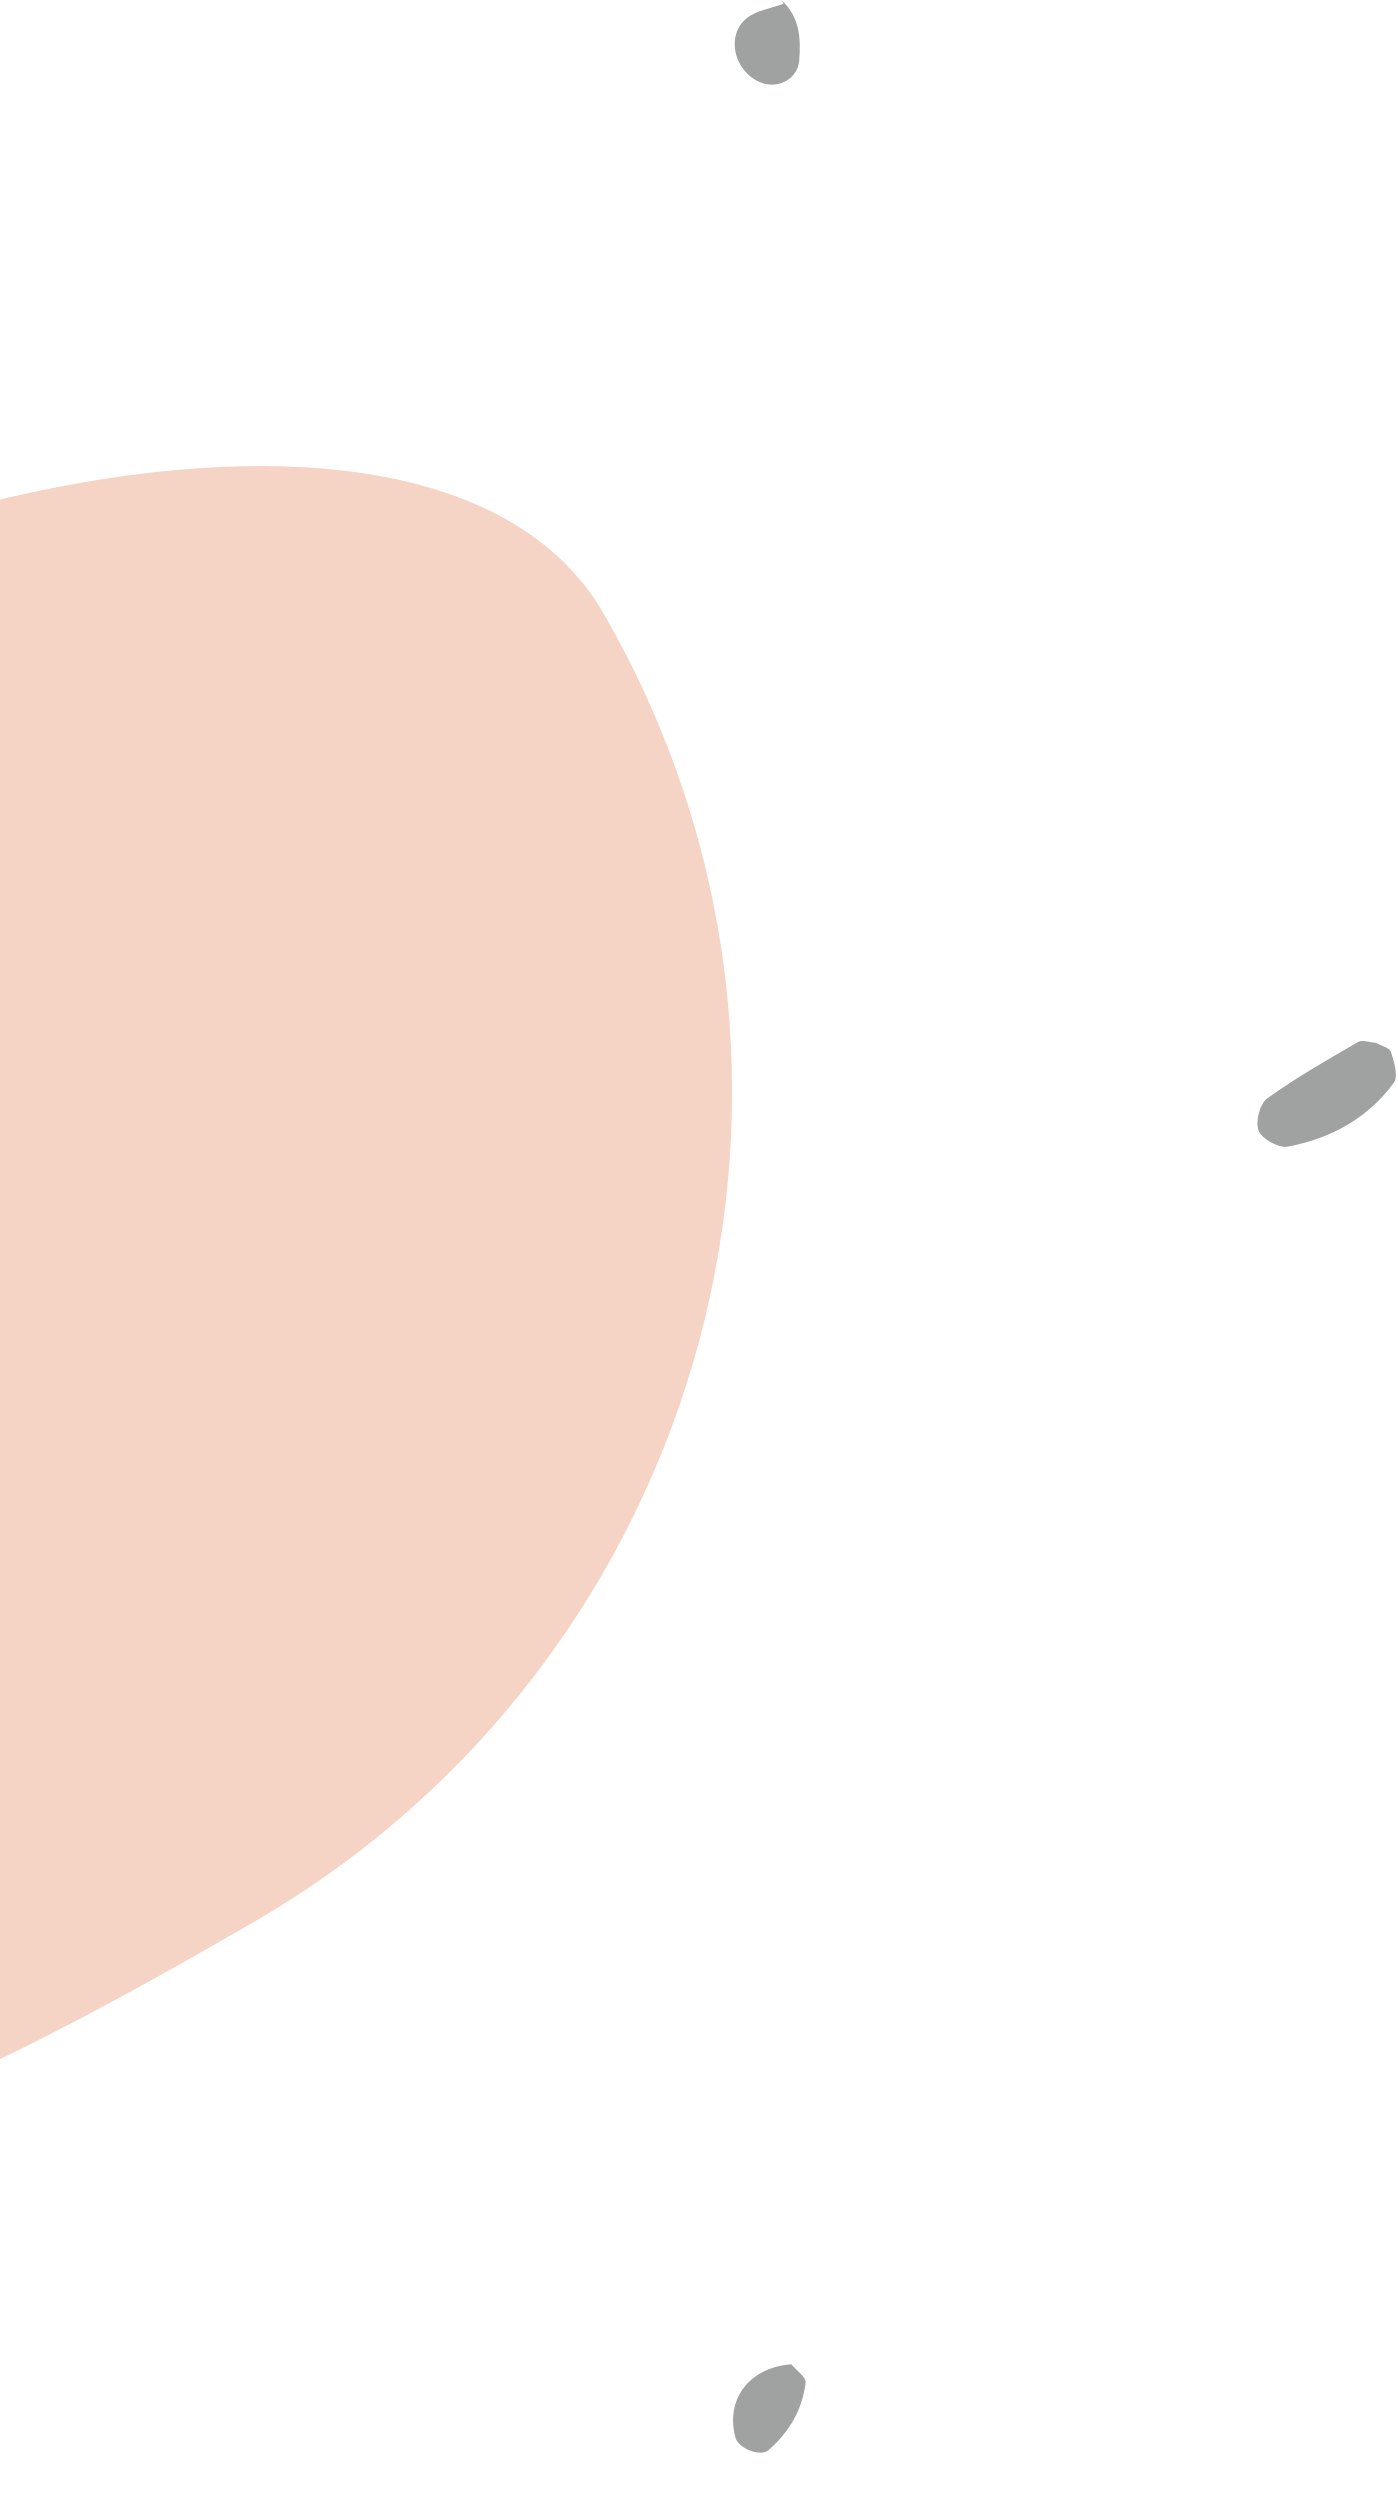
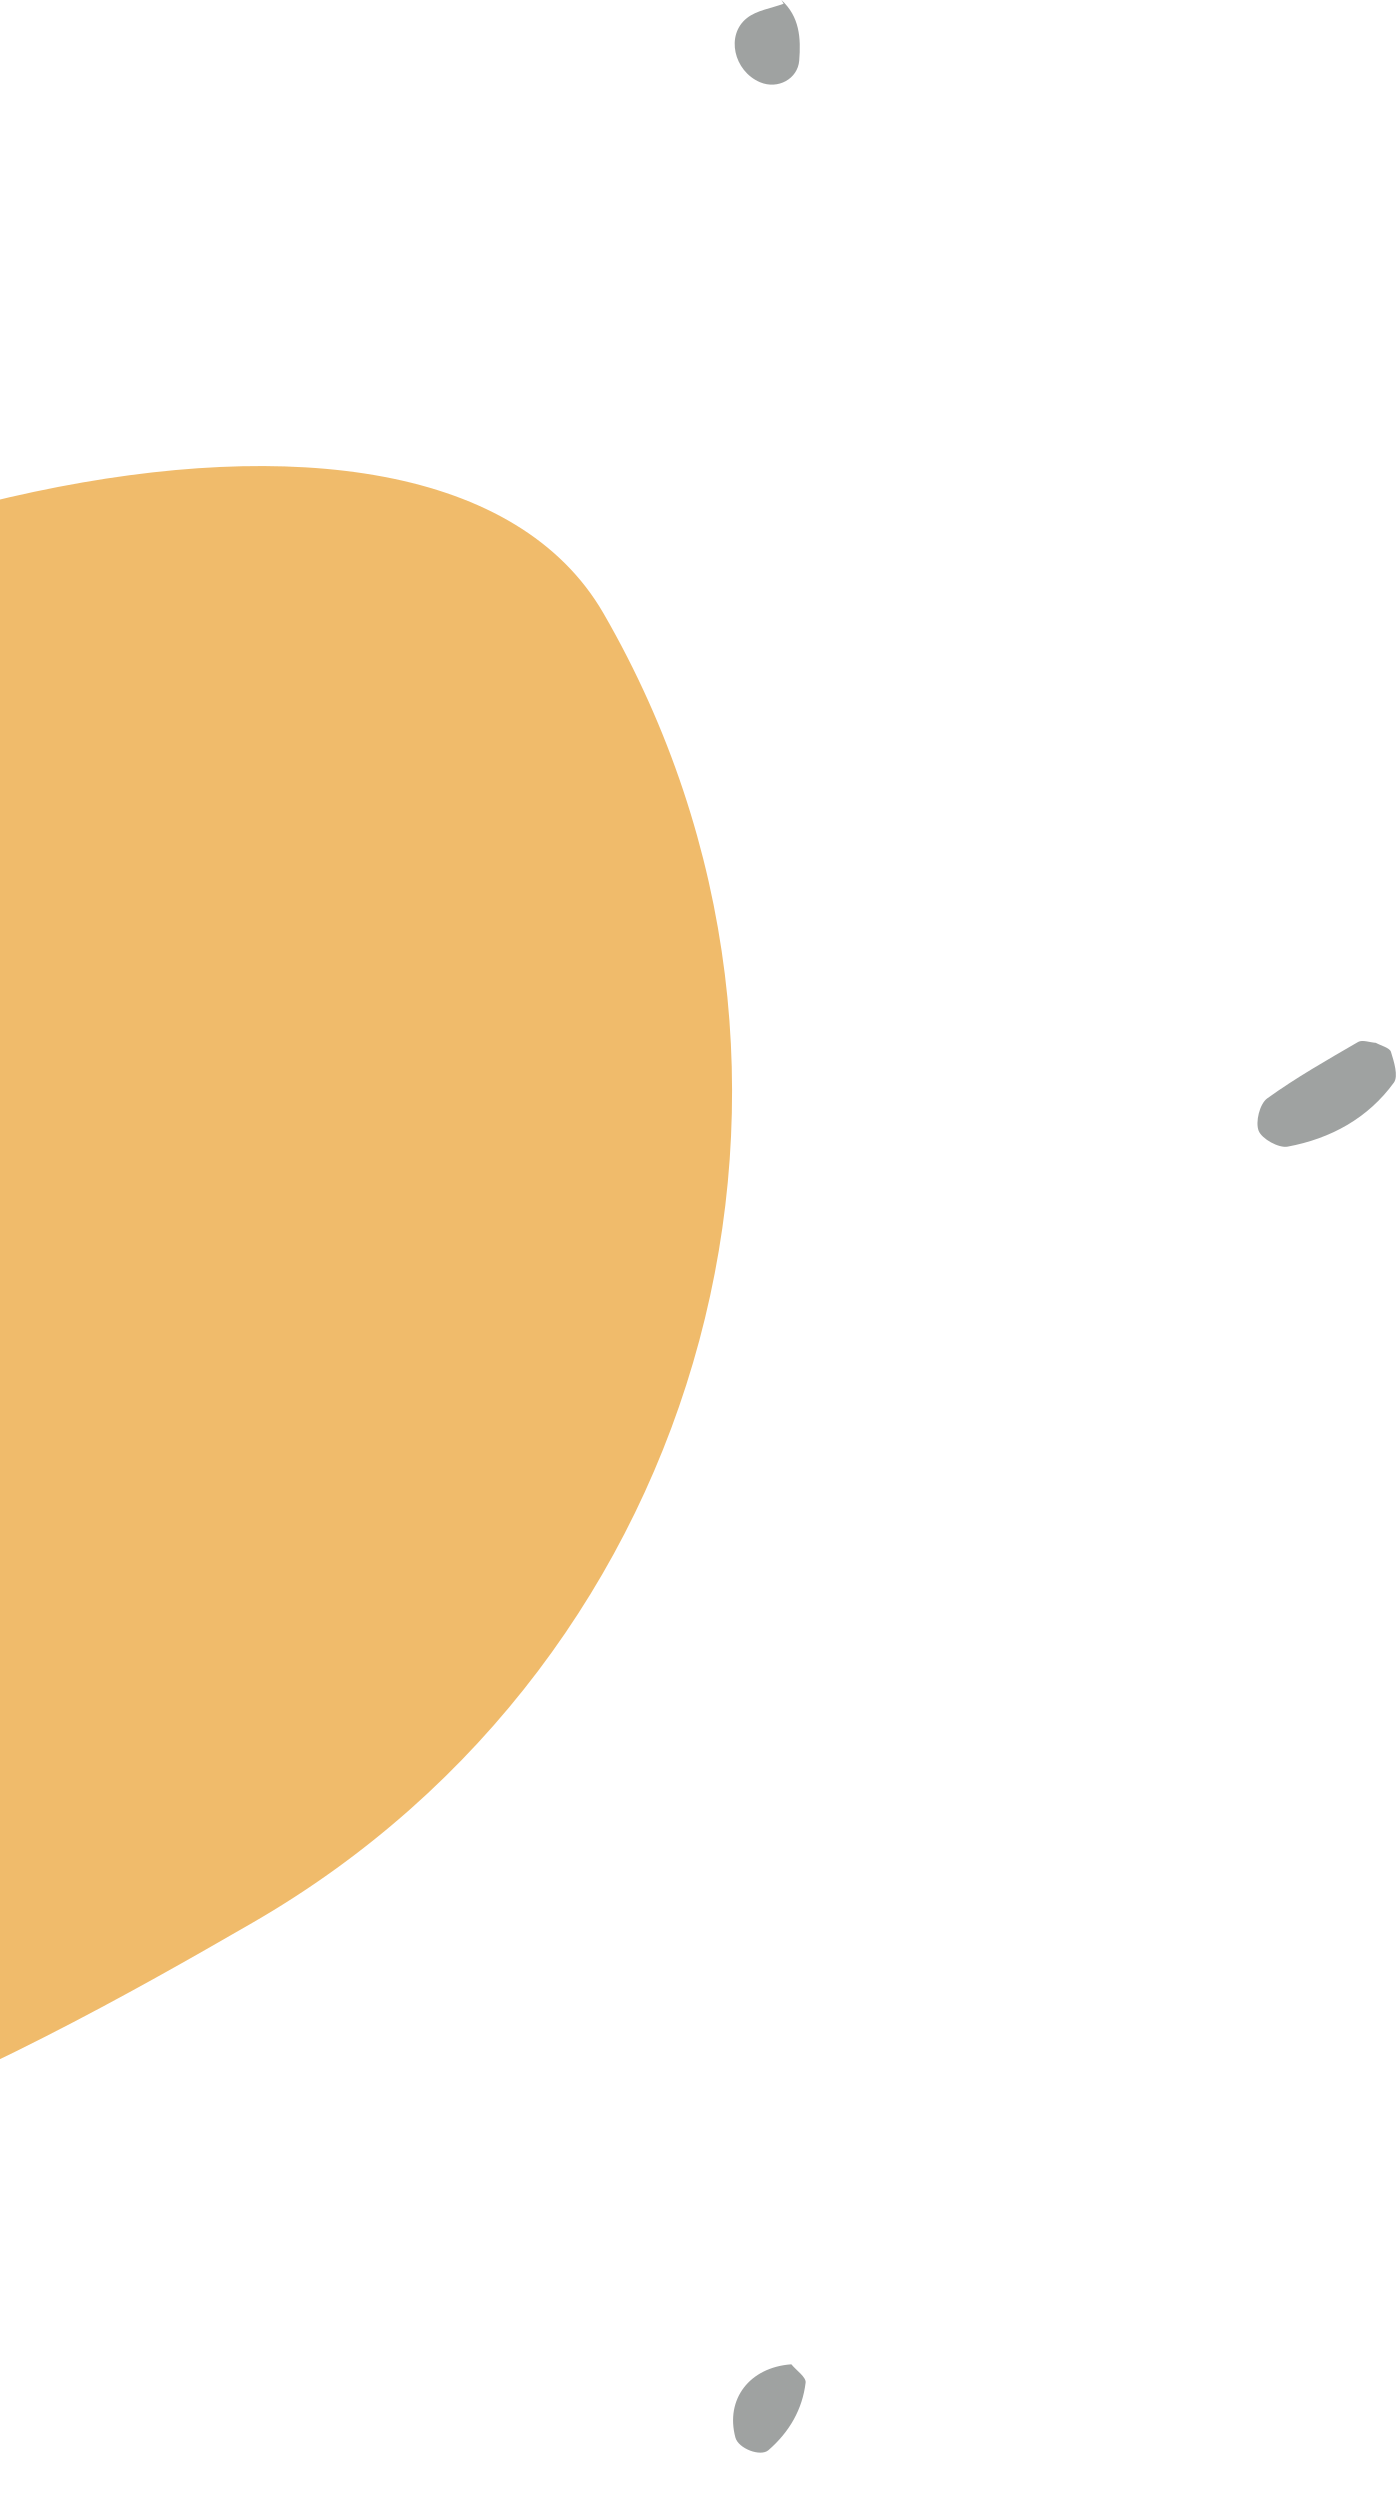
<svg xmlns="http://www.w3.org/2000/svg" width="242px" height="433px" viewBox="0 0 242 433" version="1.1">
  <g id="Group" transform="translate(-251.6827 0)">
    <path d="M20.495 0.318C21.401 0.819 22.886 1.165 23.116 1.874C23.647 3.585 24.432 6.07 23.635 7.197C19.143 13.384 12.676 16.919 5.213 18.302C3.674 18.582 0.769 16.966 0.208 15.566C-0.396 14.046 0.383 10.893 1.675 9.951C6.674 6.344 12.084 3.275 17.44 0.163C18.177 -0.254 19.463 0.253 20.495 0.318" transform="translate(469.4764 180.2991)" id="Fill-138" fill="#9FA2A1" fill-rule="evenodd" stroke="none" />
    <path d="M10.093 0C10.962 1.068 12.682 2.22 12.566 3.176C12.019 7.79 9.761 11.721 6.124 14.875C4.76 16.063 0.922 14.607 0.403 12.681C-1.368 6.044 2.848 0.518 10.093 0" transform="translate(378.6494 409.4973)" id="Fill-141" fill="#9FA2A1" fill-rule="evenodd" stroke="none" />
    <path d="M8.084 0C11.249 2.882 11.491 6.602 11.176 10.502C10.92 13.66 7.489 15.552 4.392 14.244C-0.159 12.316 -1.604 6.068 2.124 3.122C3.825 1.778 6.332 1.443 8.477 0.647L8.084 0" transform="translate(378.9305 0)" id="Fill-154" fill="#9FA2A1" fill-rule="evenodd" stroke="none" />
-     <path d="M198.145 247.705C289.824 247.705 364.145 173.385 364.145 81.705C364.145 22.771 238.756 -13.916 141.318 5.008C87.18 15.524 79.678 62.13 35.346 80.989C-2.394 97.043 -15.653 158.795 24.359 201.14C67.402 246.691 150.632 247.705 198.145 247.705Z" transform="matrix(0.8660254 -0.5 0.5 0.8660254 0 217.5546)" id="Oval" fill="#F5D4C5" fill-rule="evenodd" stroke="none" />
+     <path d="M198.145 247.705C289.824 247.705 364.145 173.385 364.145 81.705C364.145 22.771 238.756 -13.916 141.318 5.008C87.18 15.524 79.678 62.13 35.346 80.989C-2.394 97.043 -15.653 158.795 24.359 201.14C67.402 246.691 150.632 247.705 198.145 247.705Z" transform="matrix(0.8660254 -0.5 0.5 0.8660254 0 217.5546)" id="Oval" fill="#f0bb6b" fill-rule="evenodd" stroke="none" />
  </g>
</svg>
